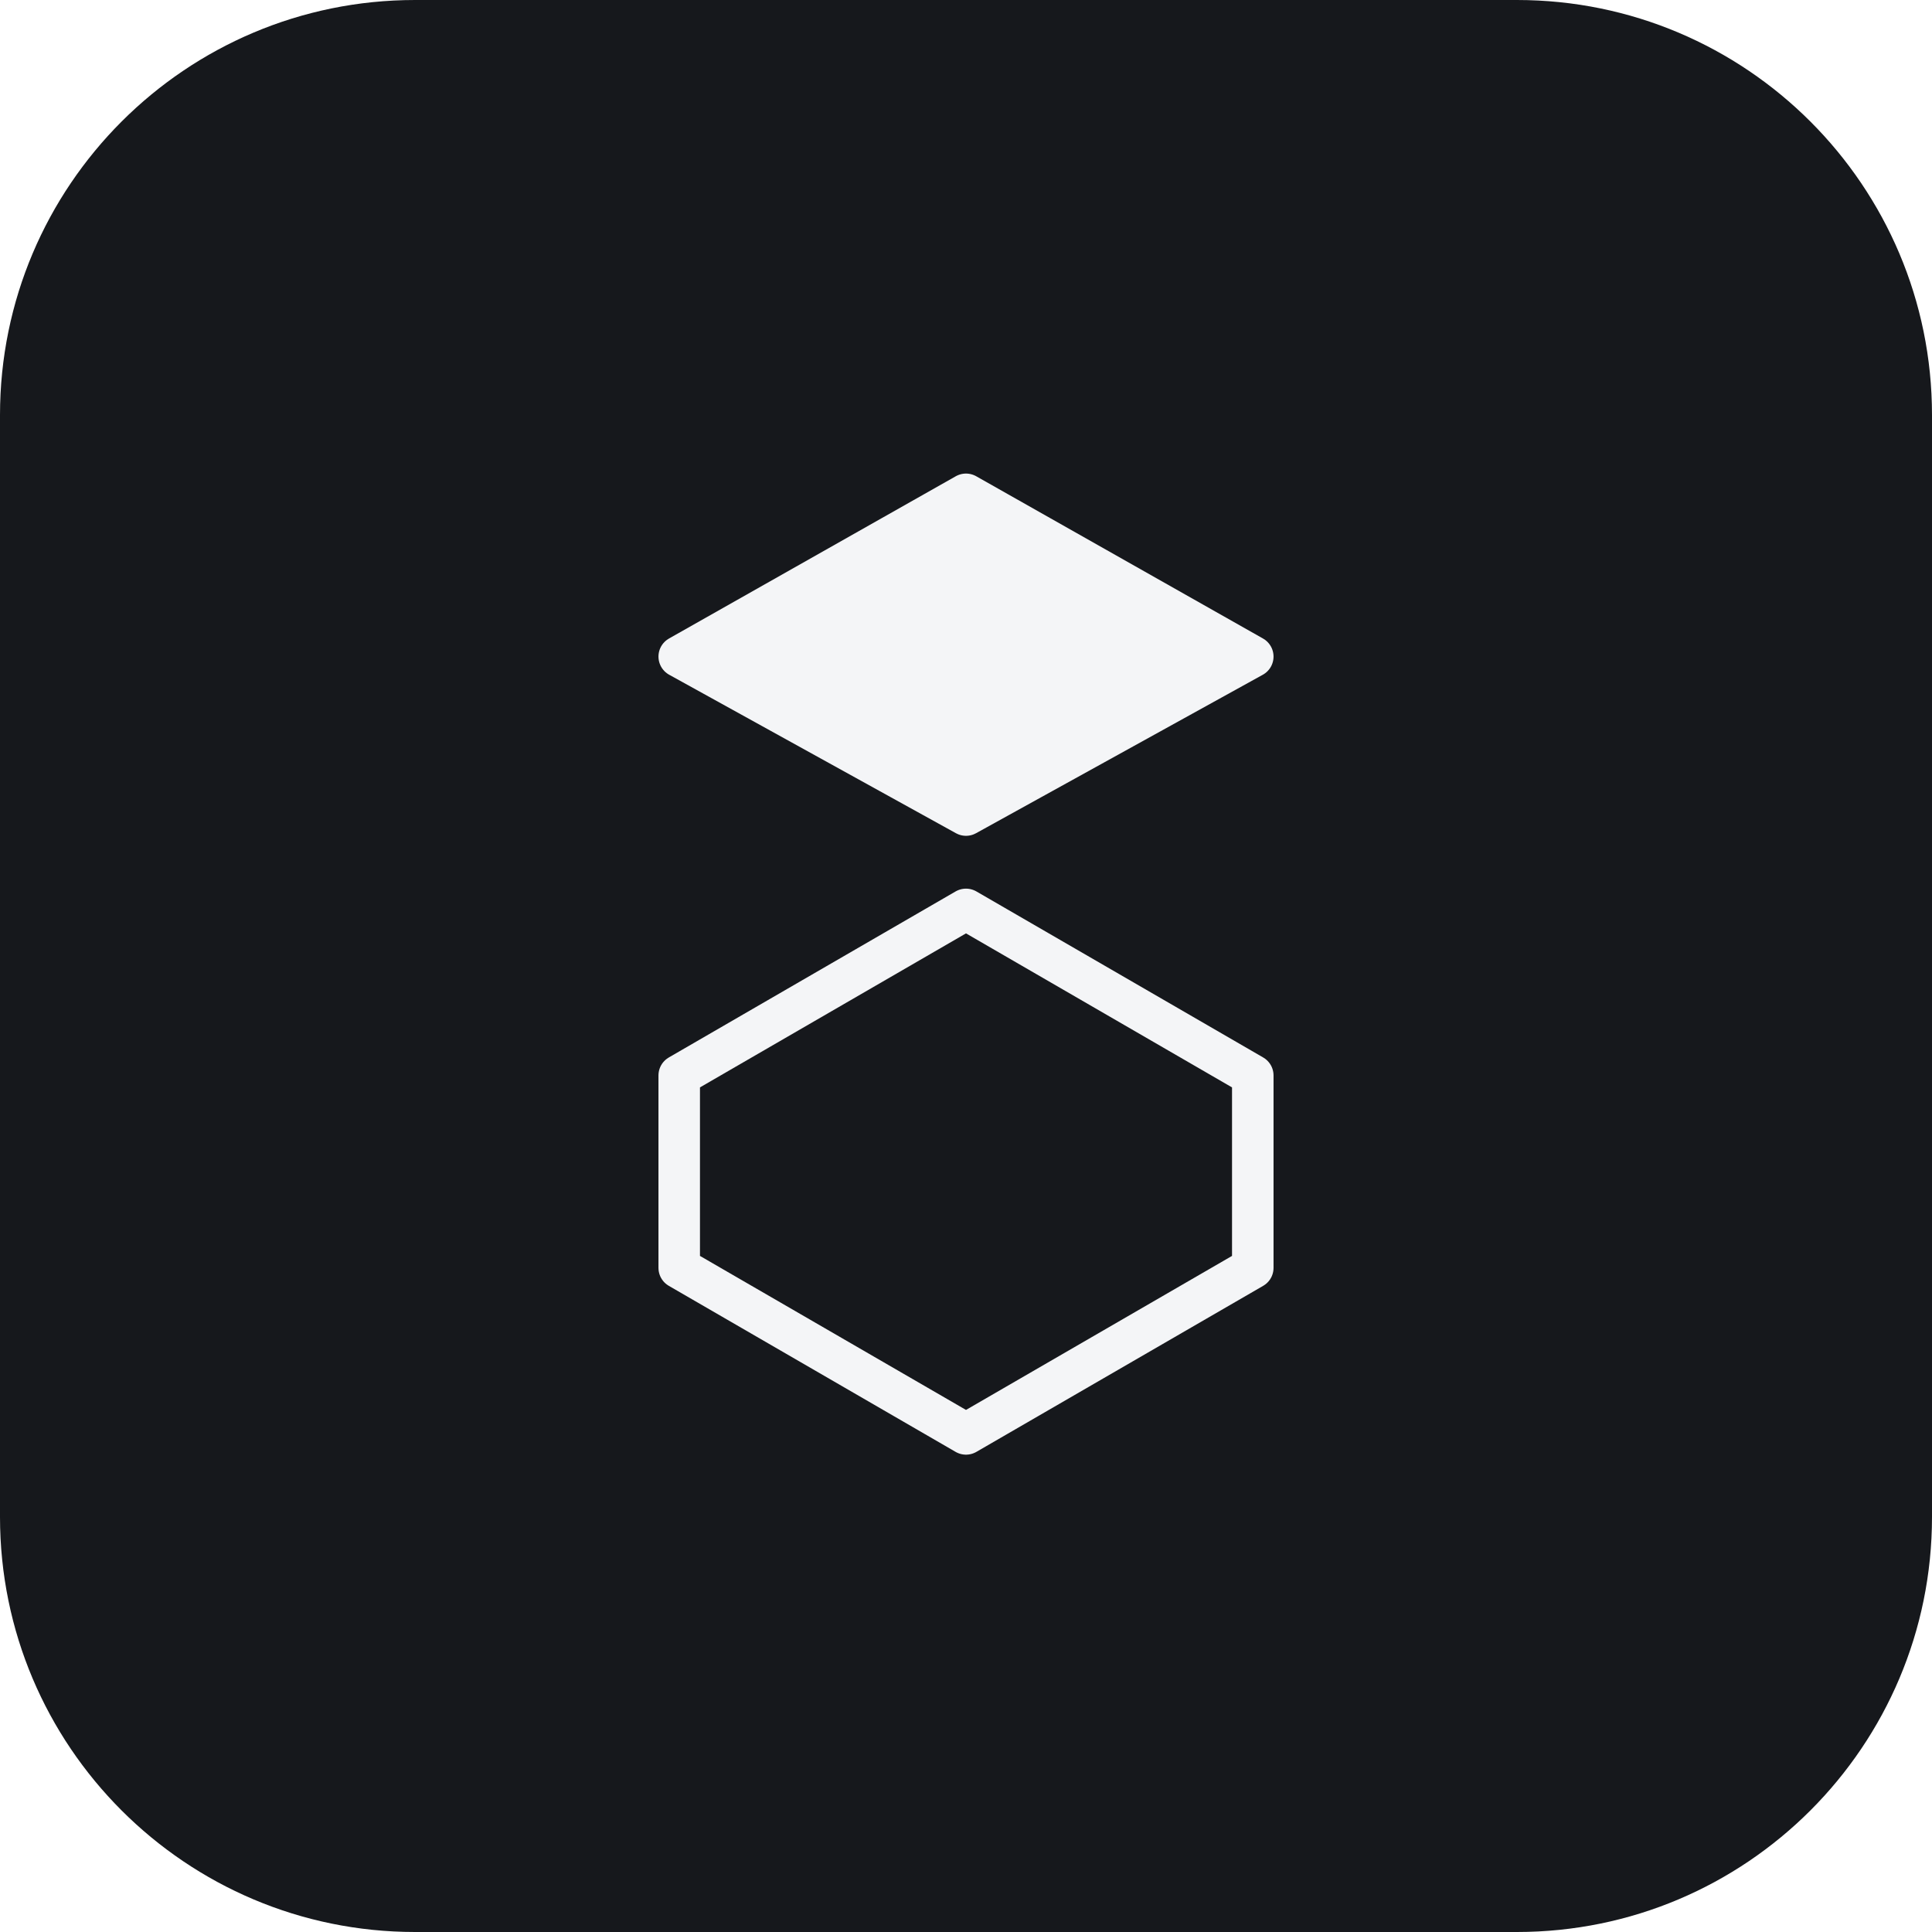
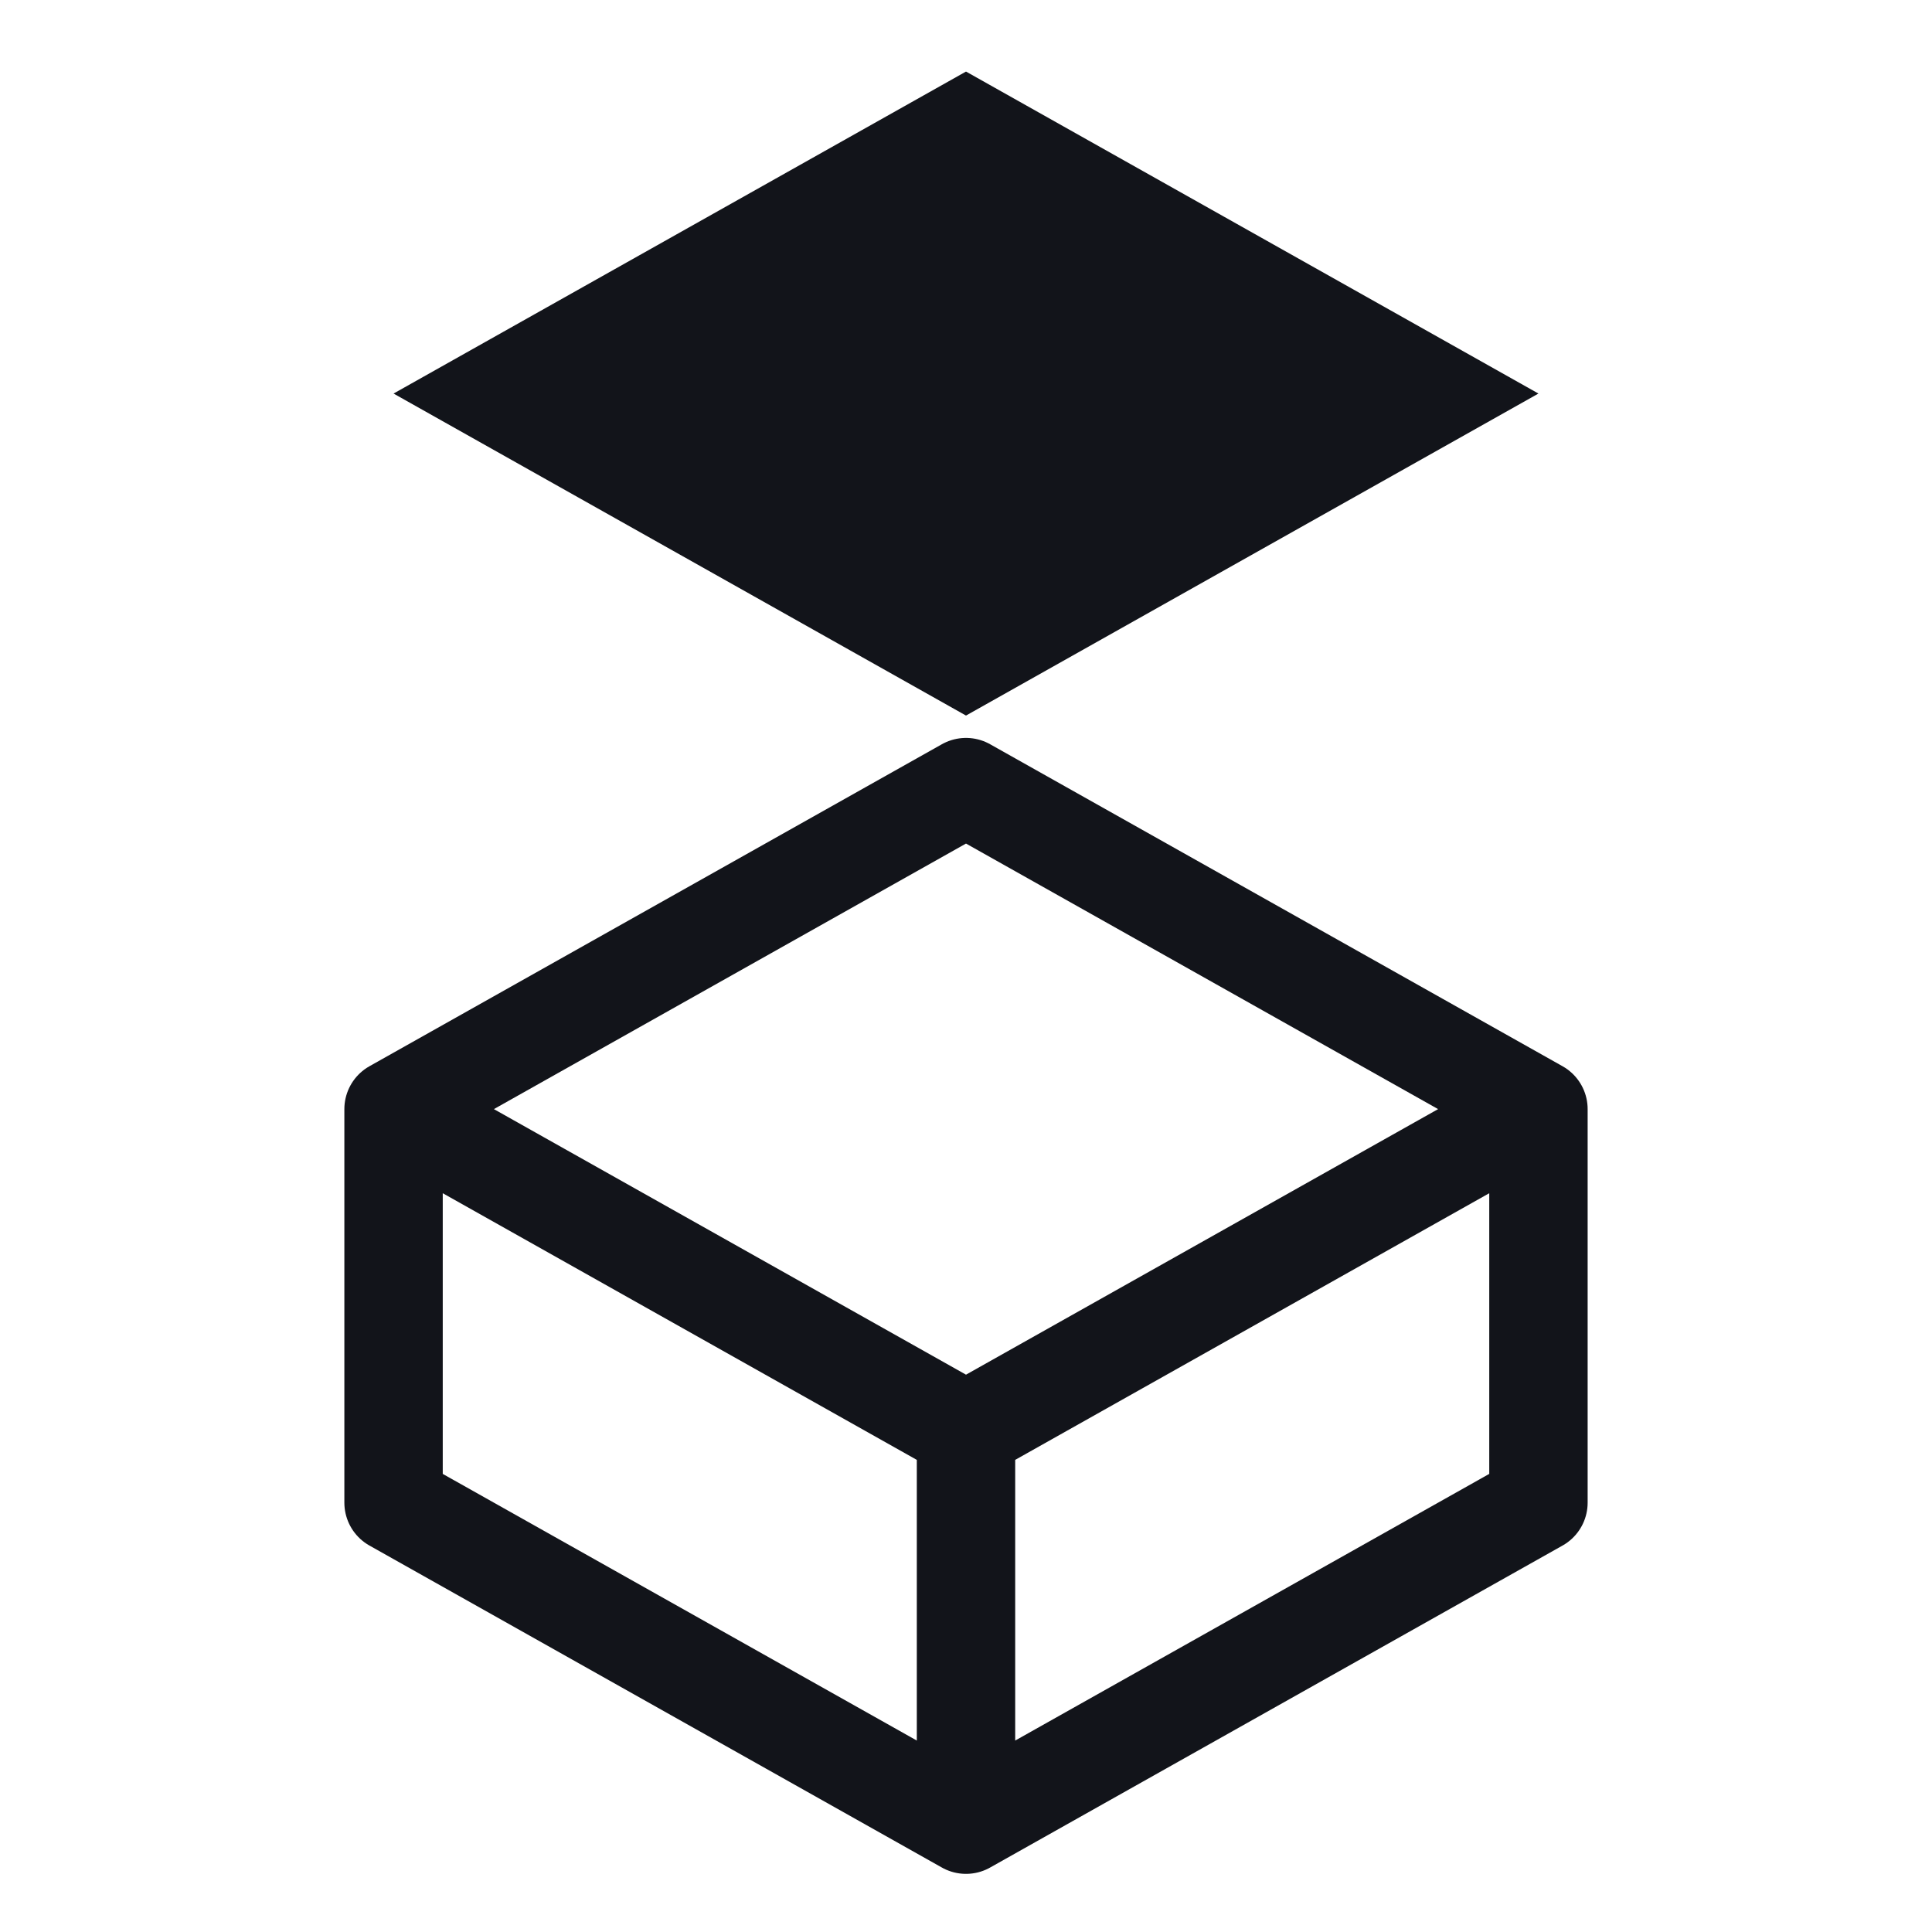
- <svg xmlns="http://www.w3.org/2000/svg" viewBox="0 0 512 512">
-   <rect width="512" height="512" rx="110" fill="#16181c" />
-   <g fill="#f4f5f7" stroke="#f4f5f7" stroke-width="11" stroke-linejoin="round">
-     <path d="M256 131 332 174 256 216 180 174Z" />
-     <path fill="none" d="M256 241 332 285V336L256 380 180 336V285Z" />
+ <svg xmlns="http://www.w3.org/2000/svg" viewBox="-54 -52 108 108">
+   <style>
+     .ink { fill: #12141A; stroke: #12141A; }
+     @media (prefers-color-scheme: dark) { .ink { fill: #F2F4F8; stroke: #F2F4F8; } }
+   </style>
+   <g class="ink" stroke-width="5.5" stroke-linejoin="round">
+     <path d="M-32 10 L 0 -8 L 32 10 L 0 28 Z M-32 10 V 32 L 0 50 L 32 32 V 10 M0 28 V 50" fill="none" />
+     <path d="M0 -48 L 32 -30 L 0 -12 L -32 -30 Z" stroke="none" />
  </g>
</svg>
